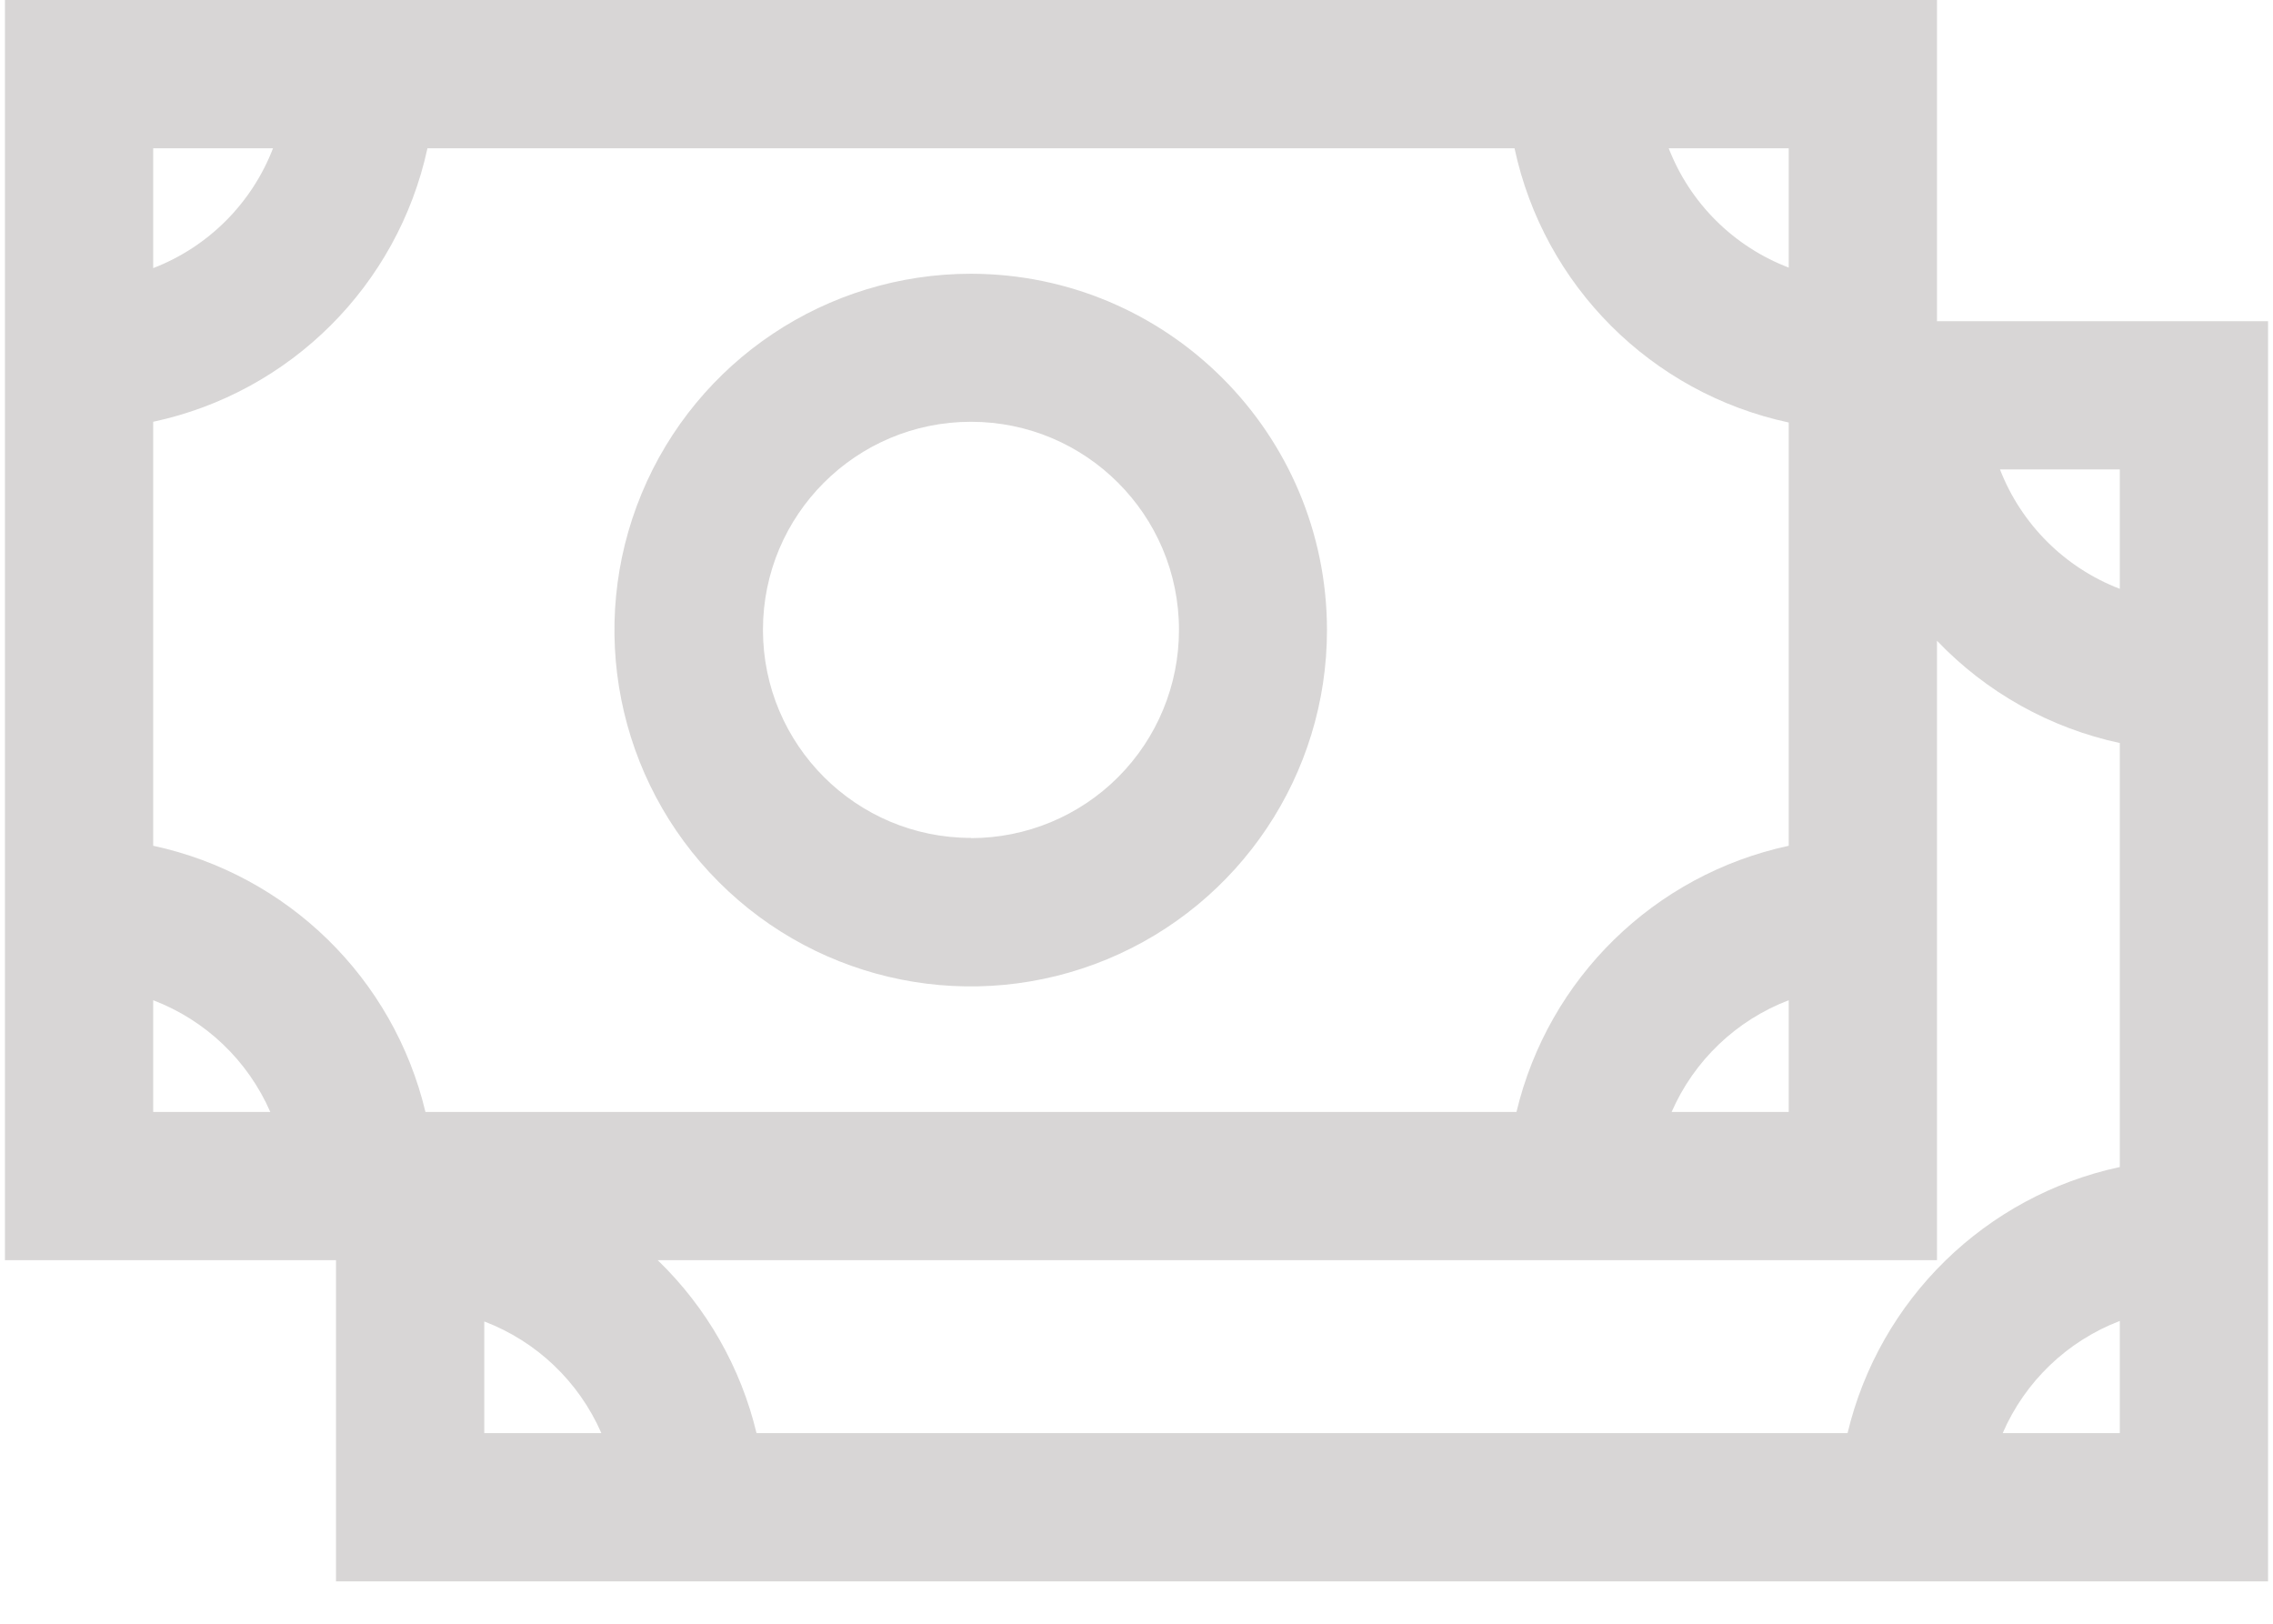
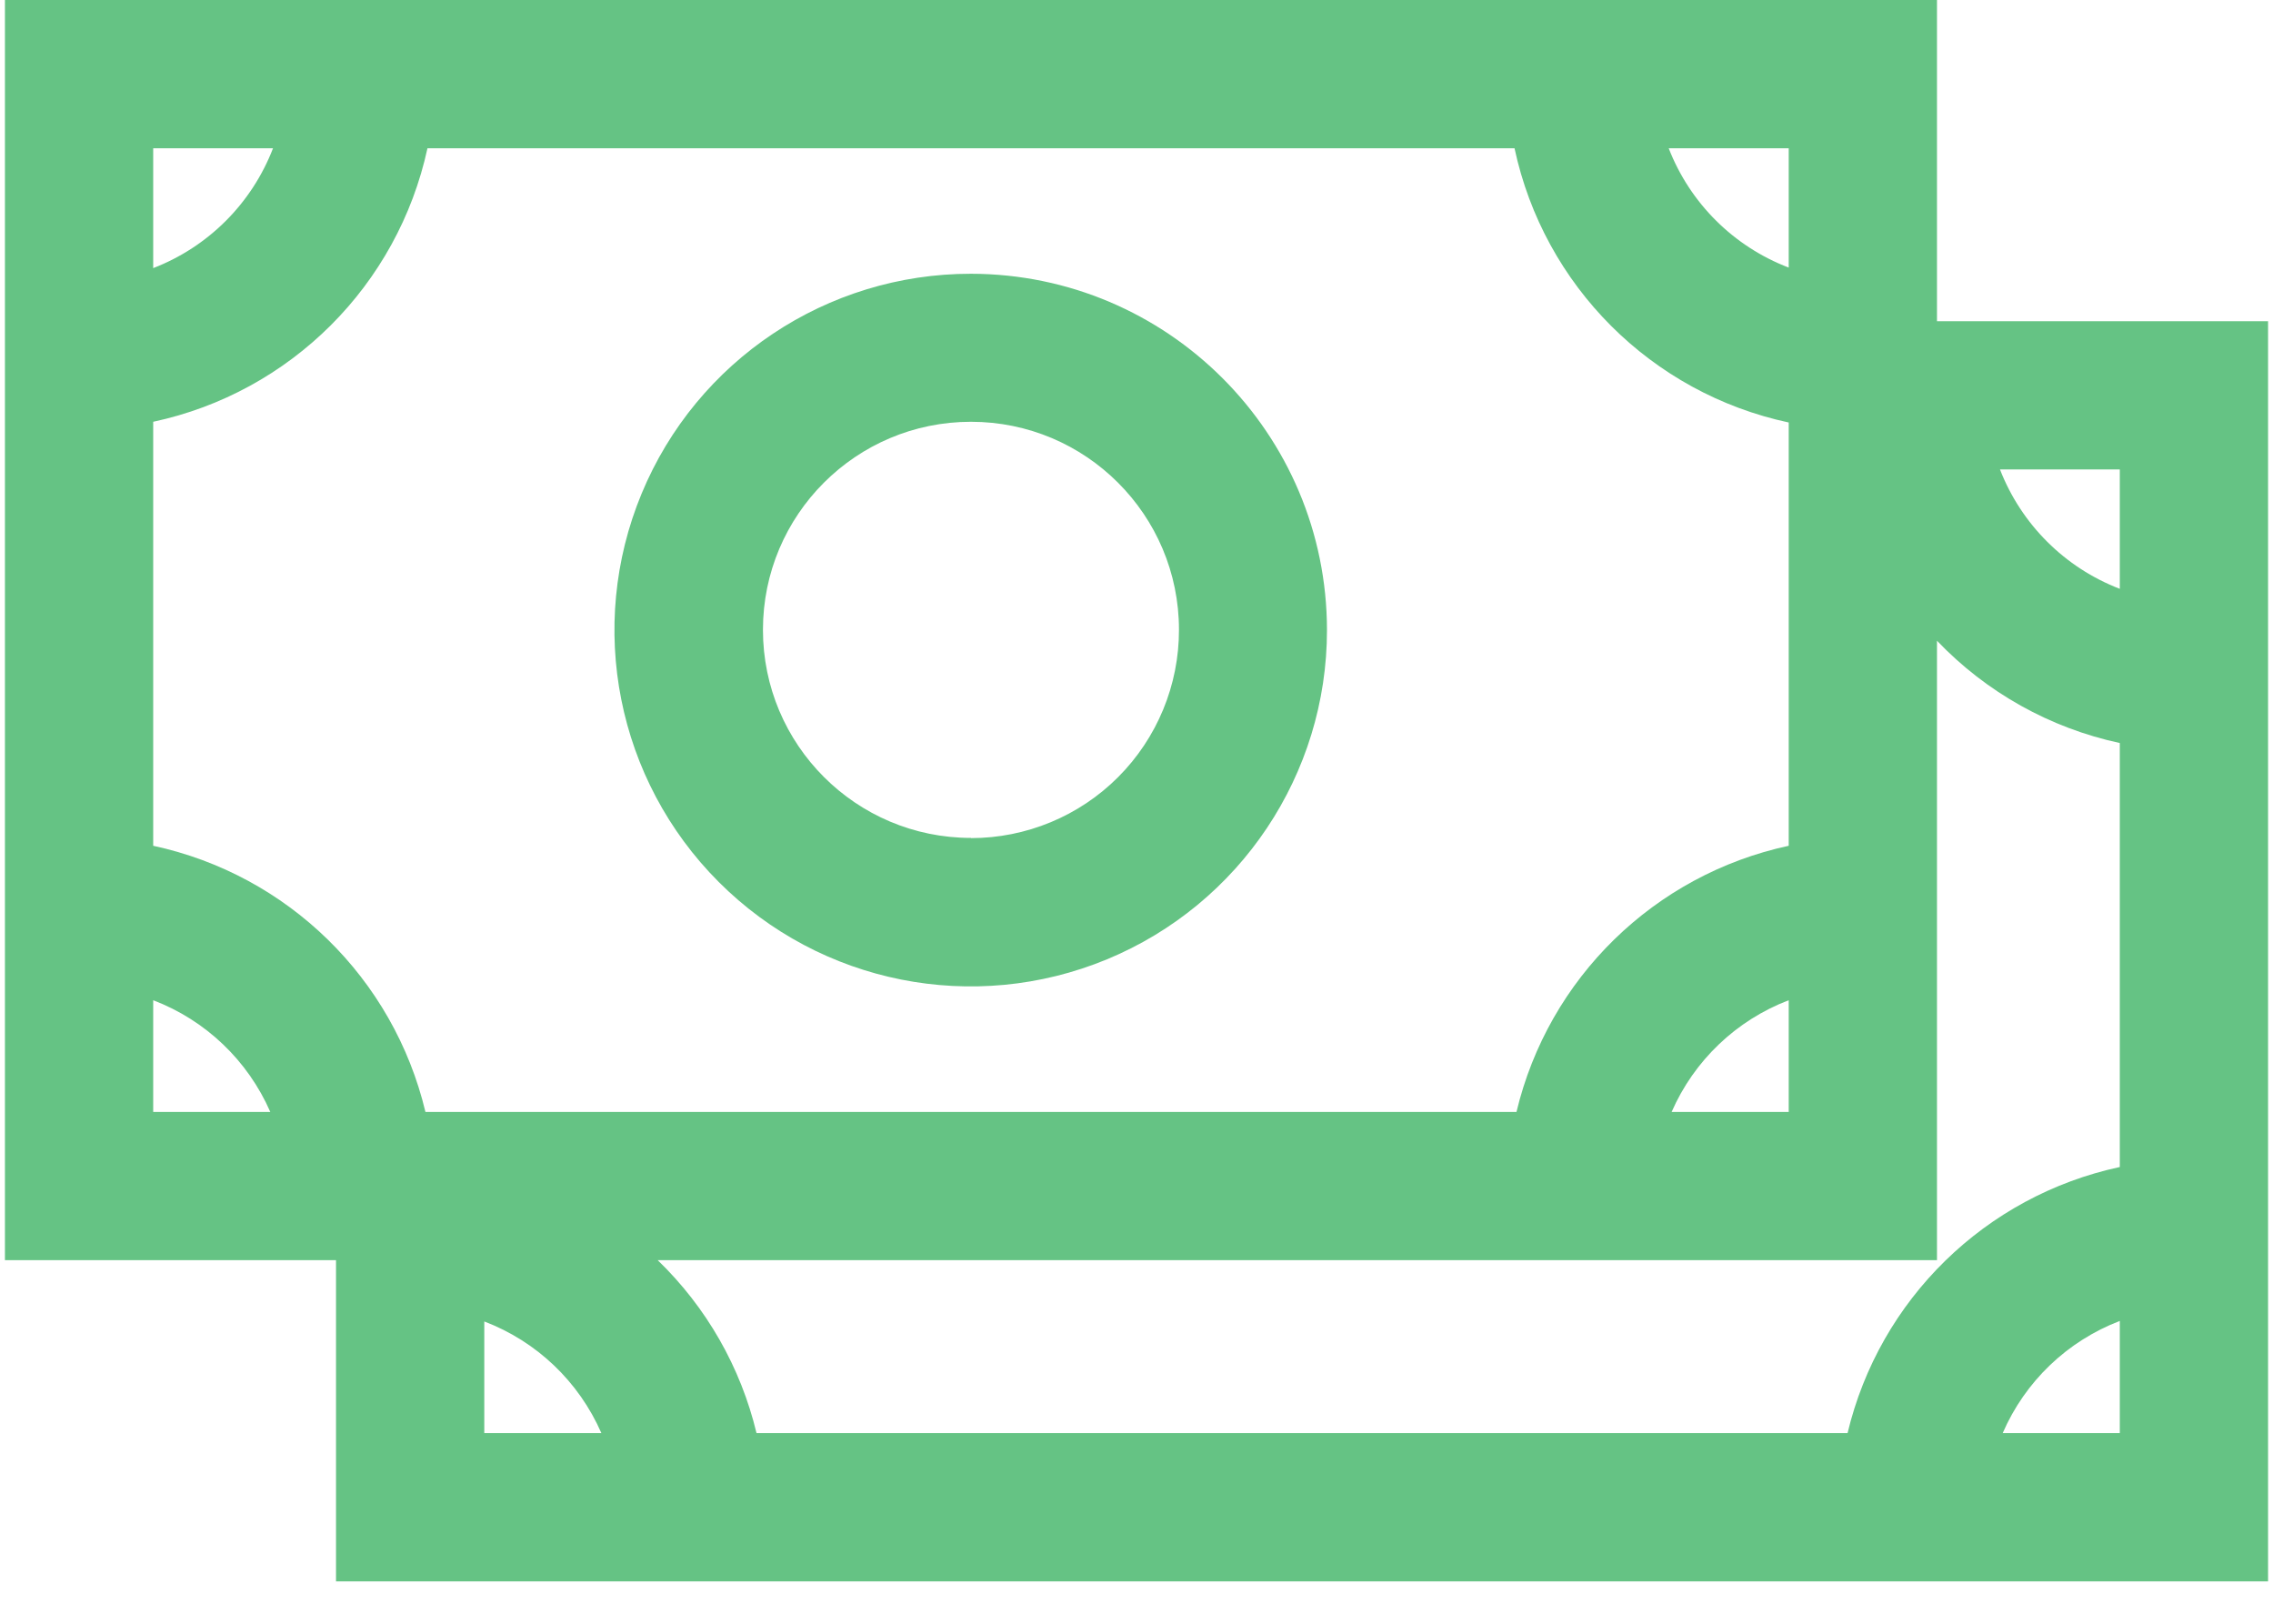
<svg xmlns="http://www.w3.org/2000/svg" width="35px" height="25px" viewBox="0 0 35 25" version="1.1">
  <defs />
-   <g id="Look-&amp;-Feel" stroke="none" stroke-width="1" fill="none" fill-rule="evenodd" opacity="0.3">
-     <g id="6-copy-7" transform="translate(-1132, -532)" fill-rule="nonzero" fill="#7B7674">
-       <g id="Group-29" transform="translate(818, 467)">
-         <g id="Group-57" transform="translate(0, 59)">
-           <g id="Group-55">
-             <g id="Group-26" transform="translate(271, 6)">
-               <g id="noun_1363650_cc" transform="translate(43, 0)">
-                 <path d="M0.076,0 L0.076,19.402 L5.174,19.402 L5.174,24.348 L34.924,24.348 L34.924,4.946 L29.826,4.946 L29.826,0 L0.076,0 Z M28.449,22.065 L11.649,22.065 C11.406,21.051 10.878,20.127 10.127,19.402 L29.826,19.402 L29.826,9.865 C30.585,10.66 31.566,11.209 32.641,11.44 L32.641,17.968 C30.571,18.413 28.941,20.006 28.449,22.065 Z M2.359,13.022 L2.359,6.494 C4.472,6.042 6.124,4.394 6.582,2.283 L23.321,2.283 C23.774,4.399 25.427,6.052 27.543,6.505 L27.543,13.022 C25.474,13.467 23.843,15.06 23.351,17.12 L6.551,17.12 C6.059,15.06 4.429,13.467 2.359,13.022 Z M27.543,15.4 L27.543,17.12 L25.74,17.12 C26.086,16.328 26.736,15.708 27.543,15.4 Z M27.543,4.12 C26.695,3.796 26.024,3.129 25.695,2.283 L27.543,2.283 L27.543,4.12 Z M4.204,2.283 C3.877,3.131 3.207,3.801 2.359,4.128 L2.359,2.283 L4.204,2.283 Z M2.359,15.4 C3.166,15.708 3.816,16.328 4.162,17.12 L2.359,17.12 L2.359,15.4 Z M7.457,20.346 C8.264,20.653 8.914,21.273 9.26,22.065 L7.457,22.065 L7.457,20.346 Z M30.838,22.065 C31.182,21.27 31.832,20.648 32.641,20.338 L32.641,22.065 L30.838,22.065 Z M32.641,9.066 C31.795,8.741 31.125,8.074 30.796,7.228 L32.641,7.228 L32.641,9.066 Z" id="Shape" />
-                 <path d="M14.951,4.215 C12.732,4.214 10.73,5.549 9.88,7.599 C9.03,9.649 9.498,12.009 11.067,13.579 C12.635,15.149 14.995,15.619 17.046,14.77 C19.096,13.921 20.433,11.92 20.433,9.701 C20.431,6.674 17.978,4.219 14.951,4.215 Z M14.951,12.901 C13.182,12.901 11.748,11.466 11.748,9.697 C11.748,7.928 13.182,6.494 14.951,6.494 C16.72,6.494 18.154,7.928 18.154,9.697 C18.155,10.547 17.818,11.363 17.217,11.965 C16.617,12.566 15.801,12.904 14.951,12.904 L14.951,12.901 Z" id="Shape" />
+   <g id="Page-1" stroke="none" stroke-width="1" fill="none" fill-rule="evenodd" opacity="0.605">
+     <g id="Look-&amp;-Feel" fill-rule="nonzero" fill="#009C33">
+       <g id="6-copy-7">
+         <g id="Group-29">
+           <g id="Group-57">
+             <g id="Group-55">
+               <g id="Group-26">
+                 <g id="noun_1363650_cc">
+                   <path d="M0.076,0 L0.076,19.402 L5.174,19.402 L5.174,24.348 L34.924,24.348 L34.924,4.946 L29.826,4.946 L29.826,0 L0.076,0 Z M28.449,22.065 L11.649,22.065 C11.406,21.051 10.878,20.127 10.127,19.402 L29.826,19.402 L29.826,9.865 C30.585,10.66 31.566,11.209 32.641,11.44 L32.641,17.968 C30.571,18.413 28.941,20.006 28.449,22.065 Z M2.359,13.022 L2.359,6.494 C4.472,6.042 6.124,4.394 6.582,2.283 L23.321,2.283 C23.774,4.399 25.427,6.052 27.543,6.505 L27.543,13.022 C25.474,13.467 23.843,15.06 23.351,17.12 L6.551,17.12 C6.059,15.06 4.429,13.467 2.359,13.022 Z M27.543,15.4 L27.543,17.12 L25.74,17.12 C26.086,16.328 26.736,15.708 27.543,15.4 Z M27.543,4.12 C26.695,3.796 26.024,3.129 25.695,2.283 L27.543,2.283 L27.543,4.12 Z M4.204,2.283 C3.877,3.131 3.207,3.801 2.359,4.128 L2.359,2.283 L4.204,2.283 Z M2.359,15.4 C3.166,15.708 3.816,16.328 4.162,17.12 L2.359,17.12 L2.359,15.4 Z M7.457,20.346 C8.264,20.653 8.914,21.273 9.26,22.065 L7.457,22.065 L7.457,20.346 Z M30.838,22.065 C31.182,21.27 31.832,20.648 32.641,20.338 L32.641,22.065 L30.838,22.065 Z M32.641,9.066 C31.795,8.741 31.125,8.074 30.796,7.228 L32.641,7.228 L32.641,9.066 Z" id="Shape" />
+                   <path d="M14.951,4.215 C12.732,4.214 10.73,5.549 9.88,7.599 C9.03,9.649 9.498,12.009 11.067,13.579 C12.635,15.149 14.995,15.619 17.046,14.77 C19.096,13.921 20.433,11.92 20.433,9.701 C20.431,6.674 17.978,4.219 14.951,4.215 Z M14.951,12.901 C13.182,12.901 11.748,11.466 11.748,9.697 C11.748,7.928 13.182,6.494 14.951,6.494 C16.72,6.494 18.154,7.928 18.154,9.697 C18.155,10.547 17.818,11.363 17.217,11.965 C16.617,12.566 15.801,12.904 14.951,12.904 L14.951,12.901 Z" id="Shape" />
+                 </g>
              </g>
            </g>
          </g>
        </g>
      </g>
    </g>
  </g>
</svg>
